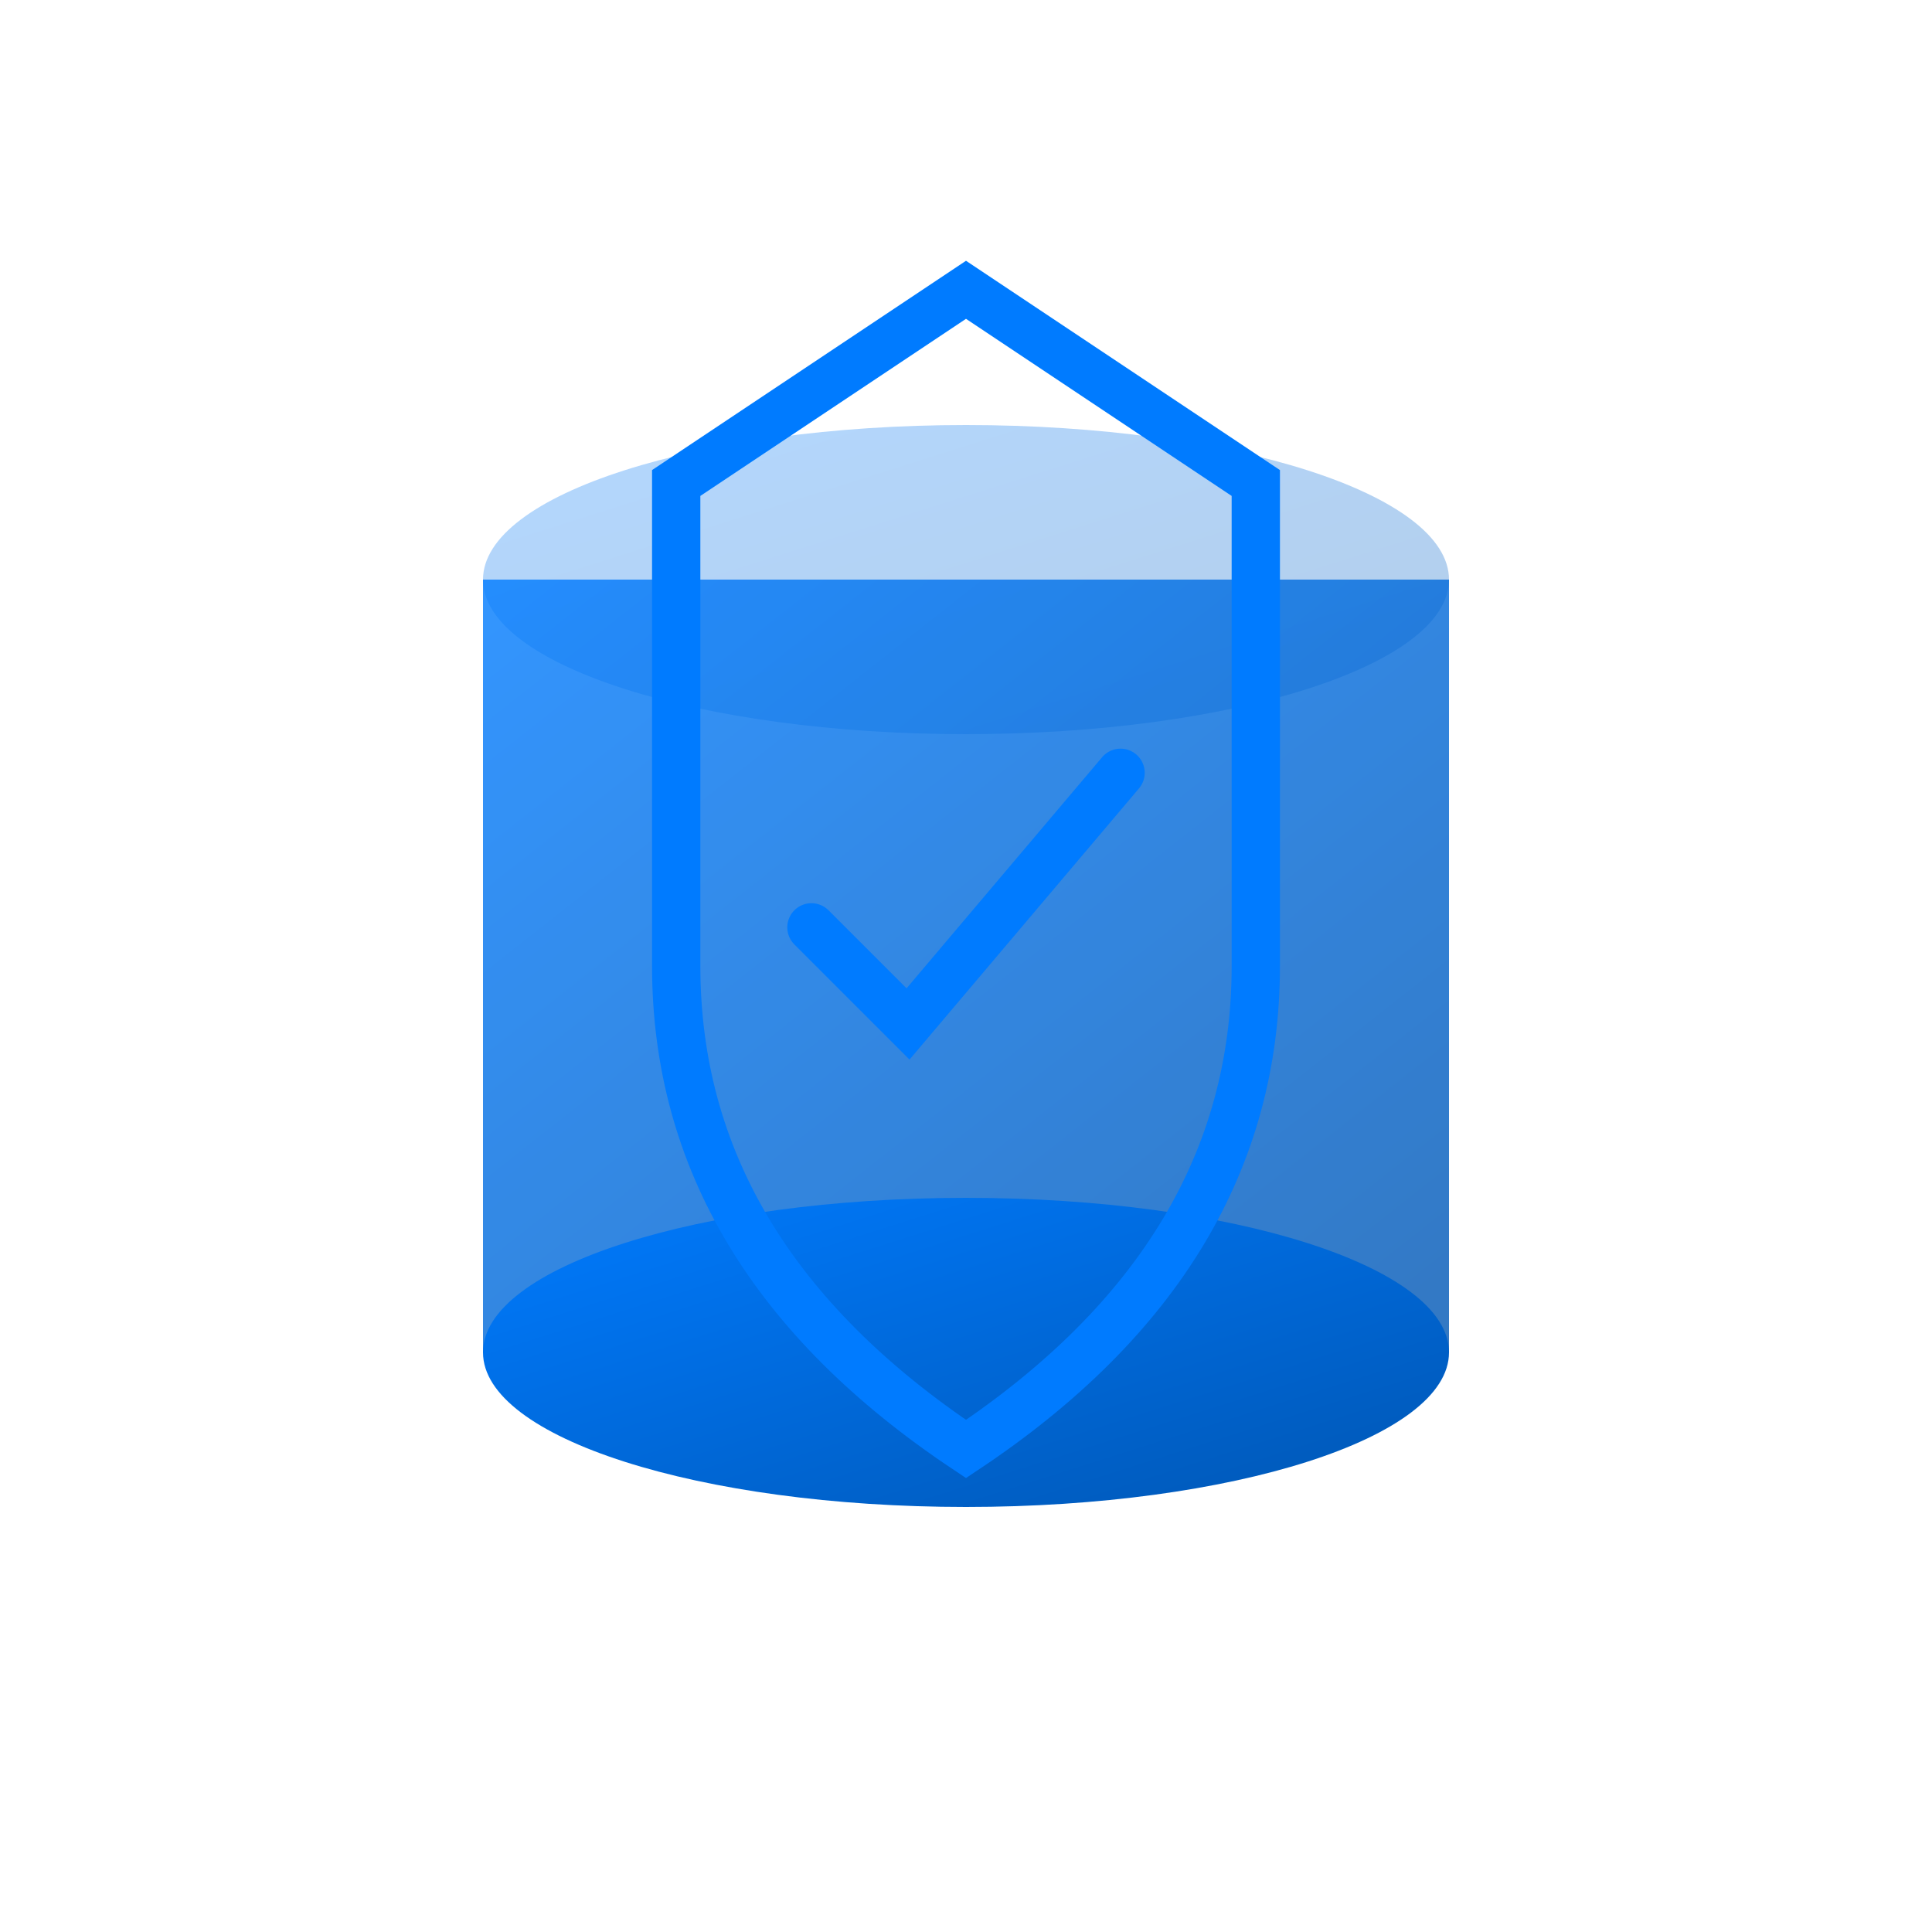
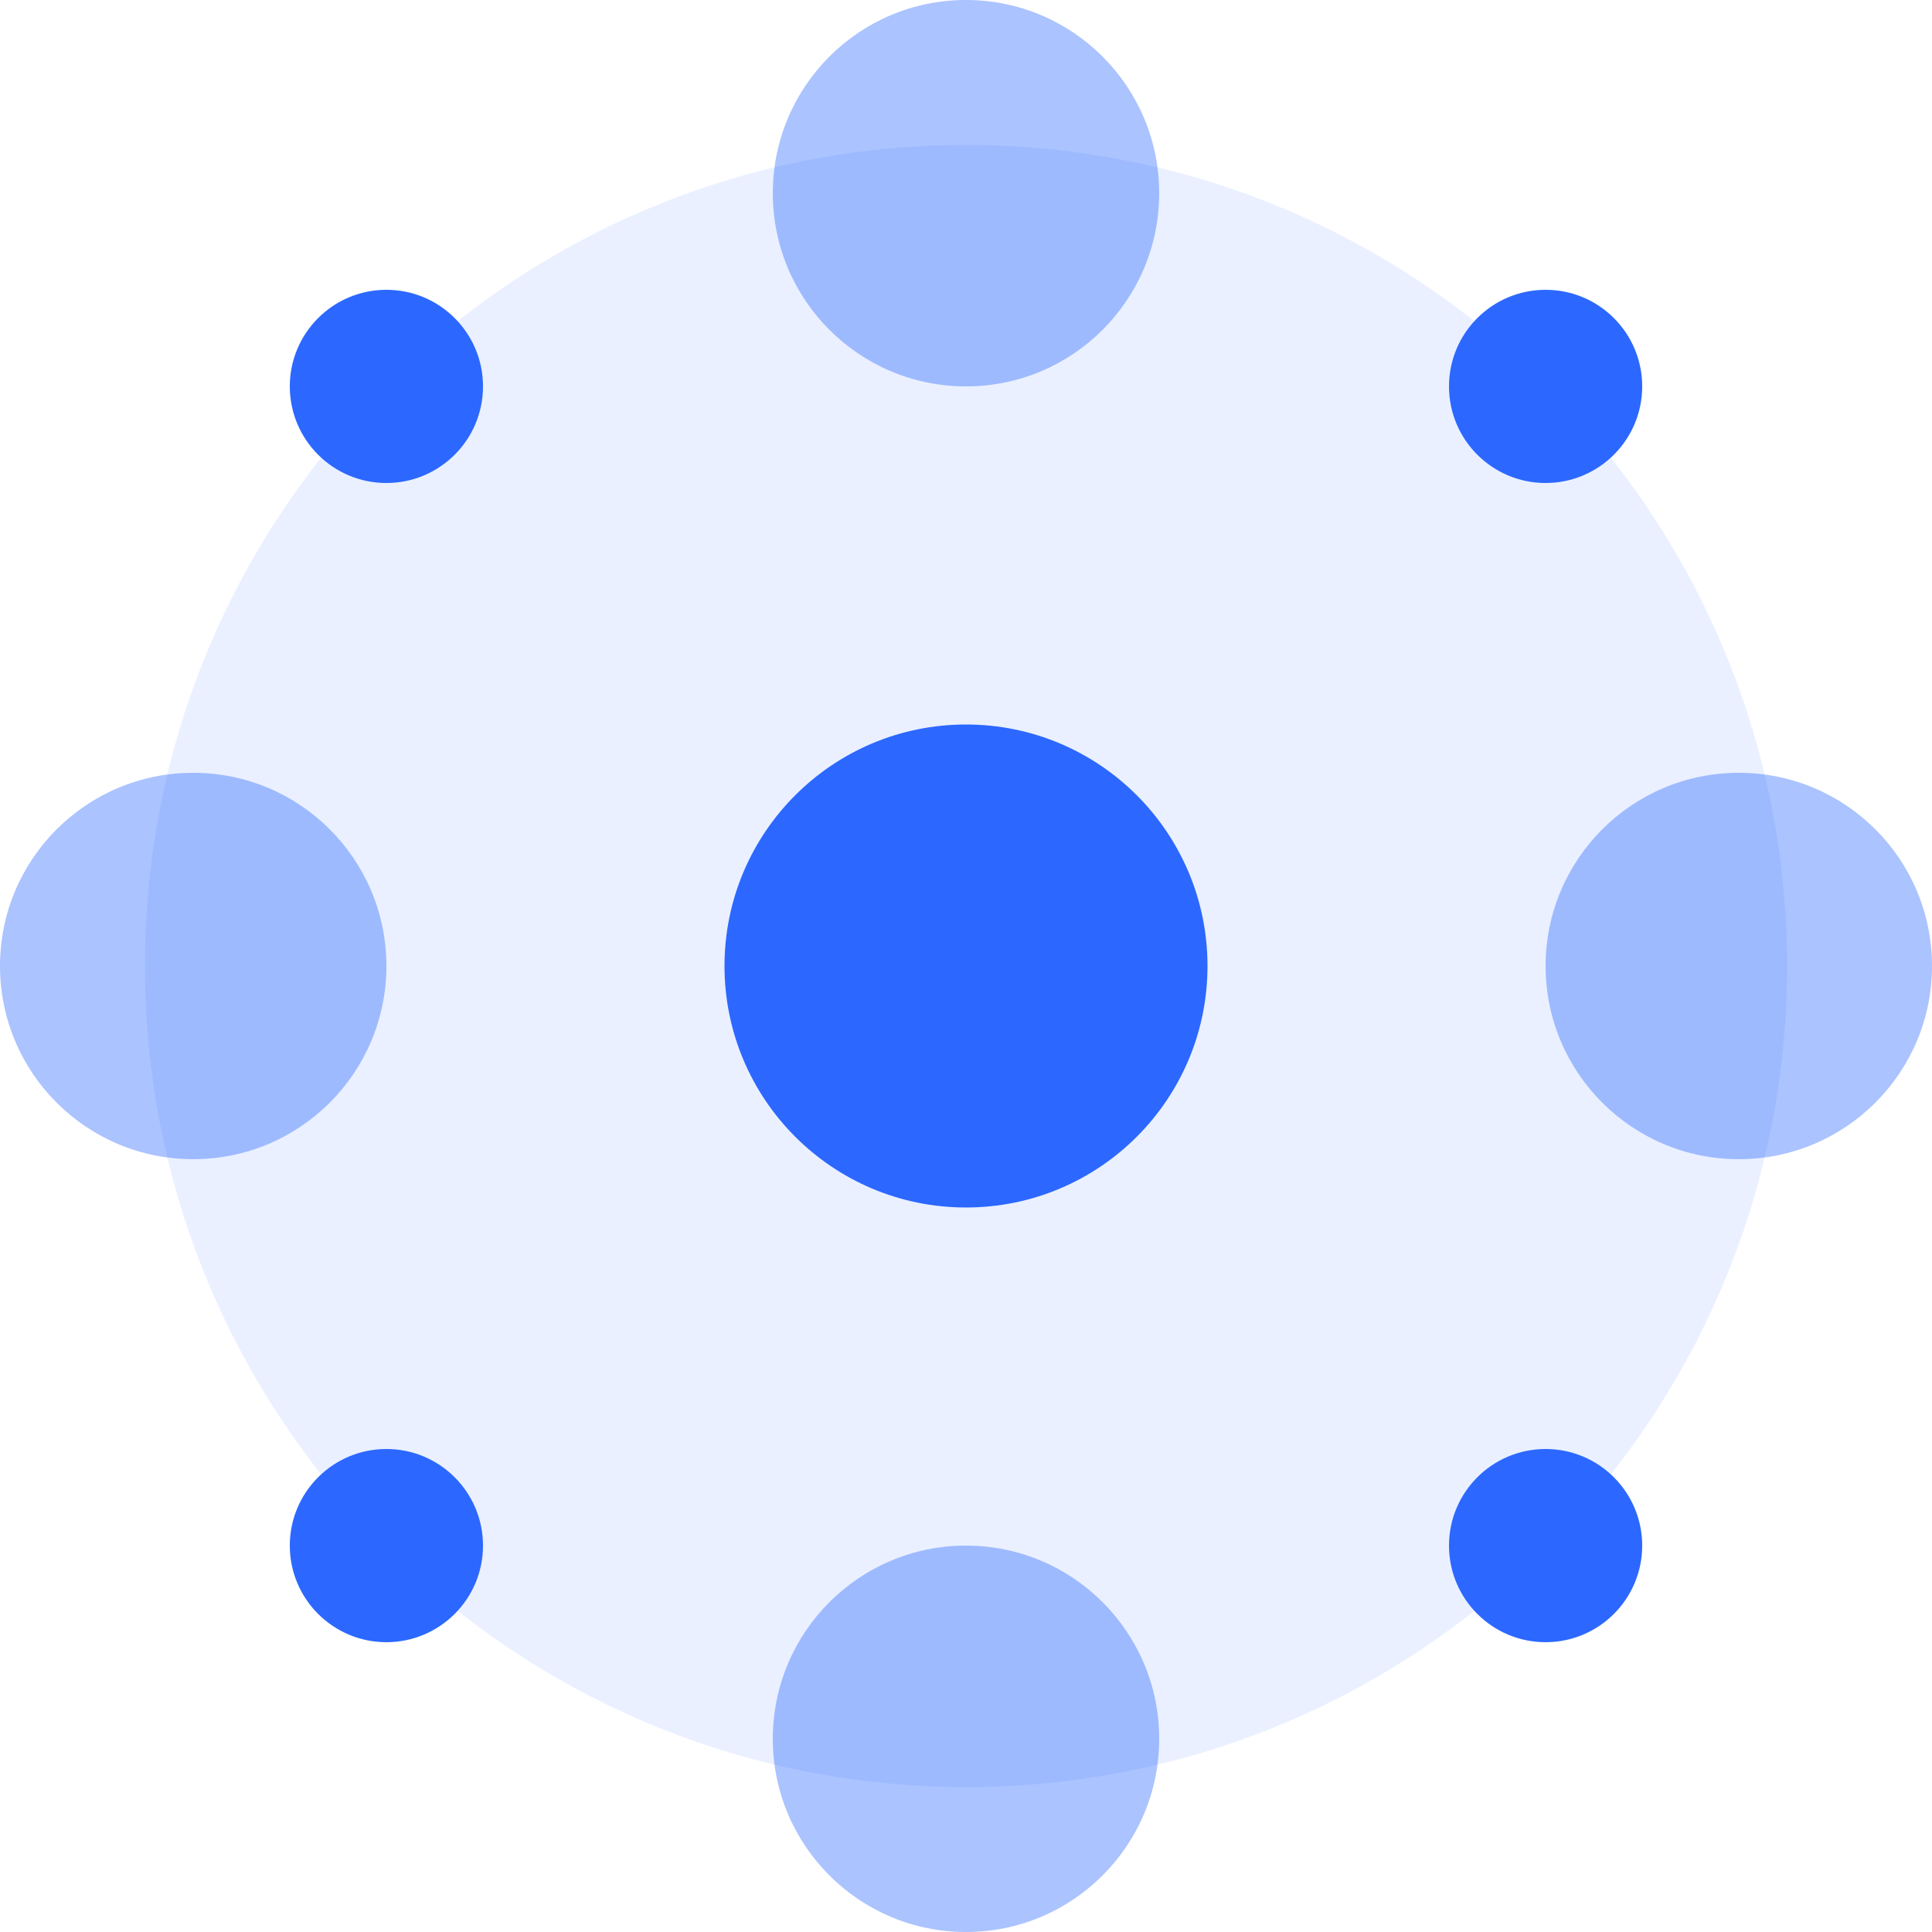
- <svg xmlns="http://www.w3.org/2000/svg" viewBox="0 0 100 100" width="100" height="100">
-   <defs>
-     <linearGradient id="gradient" x1="0%" y1="0%" x2="100%" y2="100%">
-       <stop offset="0%" style="stop-color:#007BFF;stop-opacity:1" />
-       <stop offset="100%" style="stop-color:#0056B3;stop-opacity:1" />
-     </linearGradient>
-   </defs>
-   <ellipse cx="50" cy="30" rx="25" ry="8" fill="url(#gradient)" opacity="0.3" />
-   <rect x="25" y="30" width="50" height="40" fill="url(#gradient)" opacity="0.8" />
-   <ellipse cx="50" cy="70" rx="25" ry="8" fill="url(#gradient)" />
-   <path d="M 50 15 L 35 25 L 35 50 Q 35 65 50 75 Q 65 65 65 50 L 65 25 Z" fill="none" stroke="#007BFF" stroke-width="2.5" />
-   <polyline points="42,48 47,53 58,40" fill="none" stroke="#007BFF" stroke-width="2.5" stroke-linecap="round" />
+ <svg xmlns="http://www.w3.org/2000/svg" t="1760664084292" class="icon" viewBox="0 0 1024 1024" version="1.1" p-id="3208" width="200" height="200">
+   <path d="M512 512m-435.2 0a435.2 435.2 0 1 0 870.4 0 435.2 435.2 0 1 0-870.4 0Z" fill="#2C68FF" opacity=".1" p-id="3209" />
+   <path d="M512 102.4m-102.4 0a102.4 102.4 0 1 0 204.8 0 102.4 102.4 0 1 0-204.8 0Z" fill="#2C68FF" opacity=".4" p-id="3210" />
+   <path d="M204.8 204.8m-51.2 0a51.2 51.2 0 1 0 102.4 0 51.2 51.2 0 1 0-102.4 0Z" fill="#2C68FF" p-id="3211" />
+   <path d="M819.2 204.8m-51.2 0a51.2 51.2 0 1 0 102.4 0 51.2 51.2 0 1 0-102.4 0Z" fill="#2C68FF" p-id="3212" />
+   <path d="M204.8 819.2m-51.2 0a51.2 51.2 0 1 0 102.4 0 51.2 51.2 0 1 0-102.4 0Z" fill="#2C68FF" p-id="3213" />
+   <path d="M819.2 819.2m-51.2 0a51.2 51.2 0 1 0 102.4 0 51.2 51.2 0 1 0-102.4 0Z" fill="#2C68FF" p-id="3214" />
+   <path d="M512 921.6m-102.4 0a102.4 102.4 0 1 0 204.8 0 102.4 102.4 0 1 0-204.8 0Z" fill="#2C68FF" opacity=".4" p-id="3215" />
+   <path d="M512 512m-128 0a128 128 0 1 0 256 0 128 128 0 1 0-256 0Z" fill="#2C68FF" p-id="3216" />
+   <path d="M102.4 512m-102.4 0a102.4 102.4 0 1 0 204.8 0 102.4 102.4 0 1 0-204.8 0Z" fill="#2C68FF" opacity=".4" p-id="3217" />
+   <path d="M921.6 512m-102.4 0a102.4 102.4 0 1 0 204.8 0 102.4 102.4 0 1 0-204.8 0Z" fill="#2C68FF" opacity=".4" p-id="3218" />
</svg>
